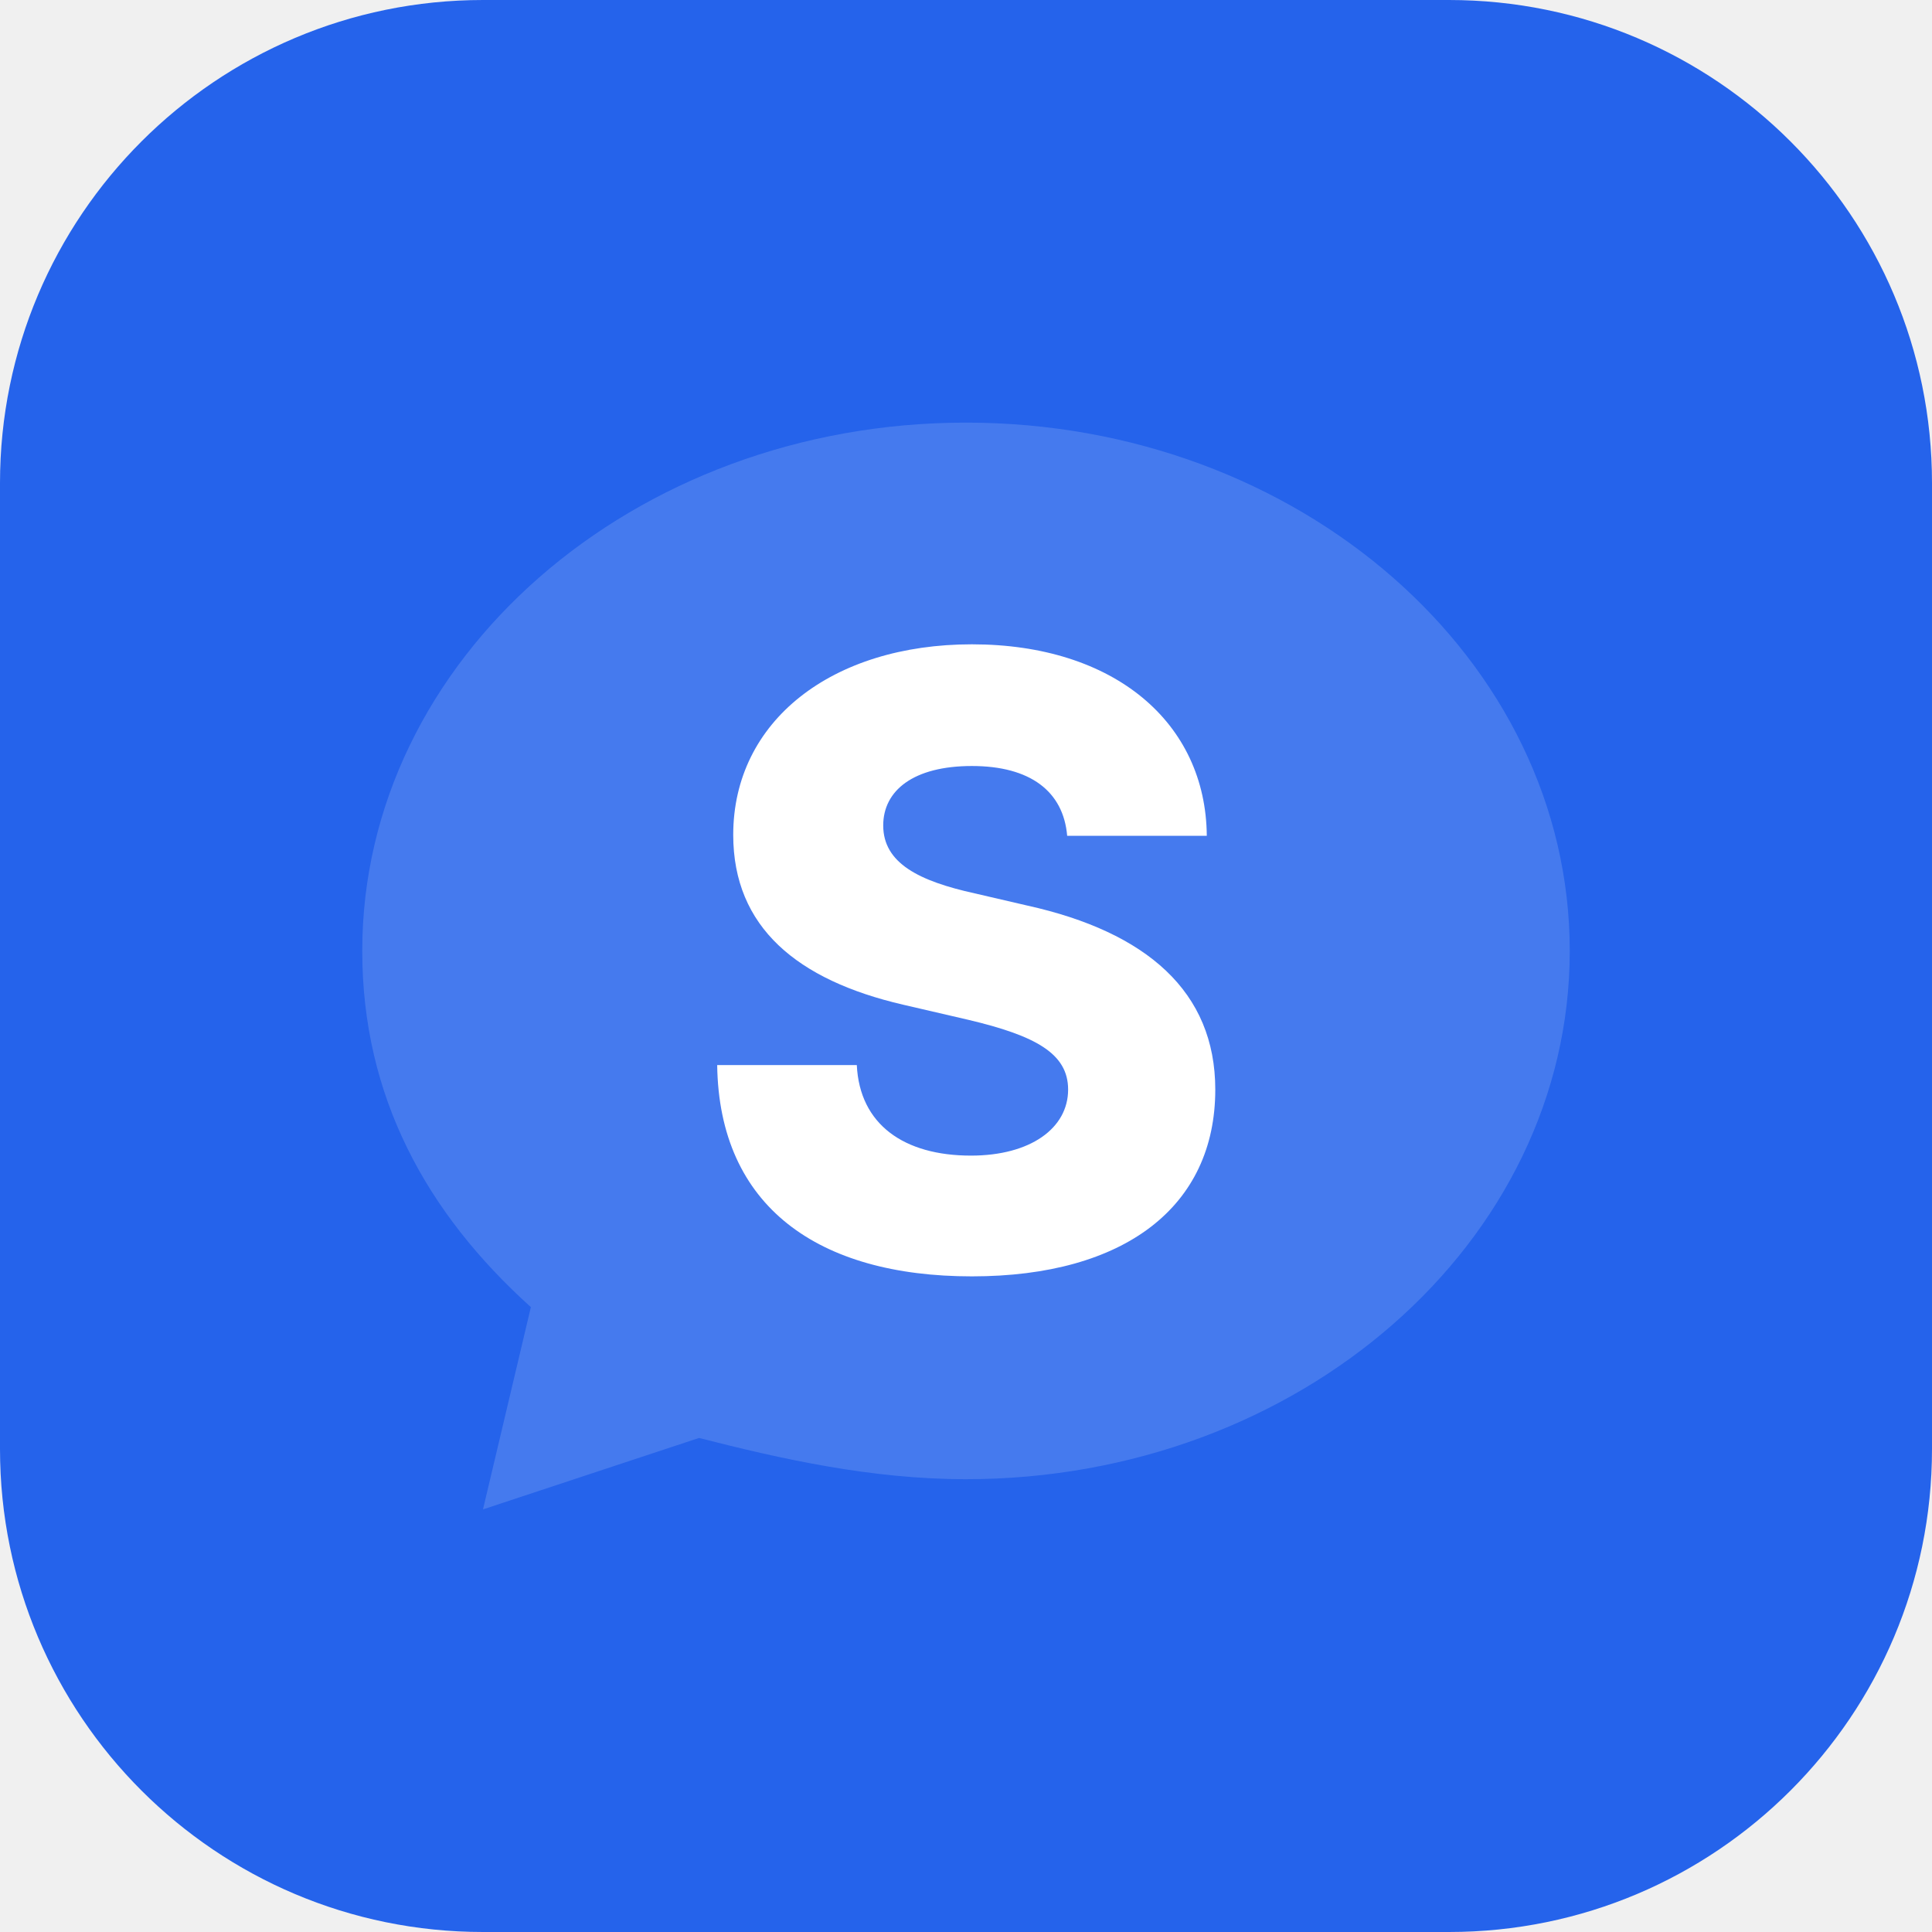
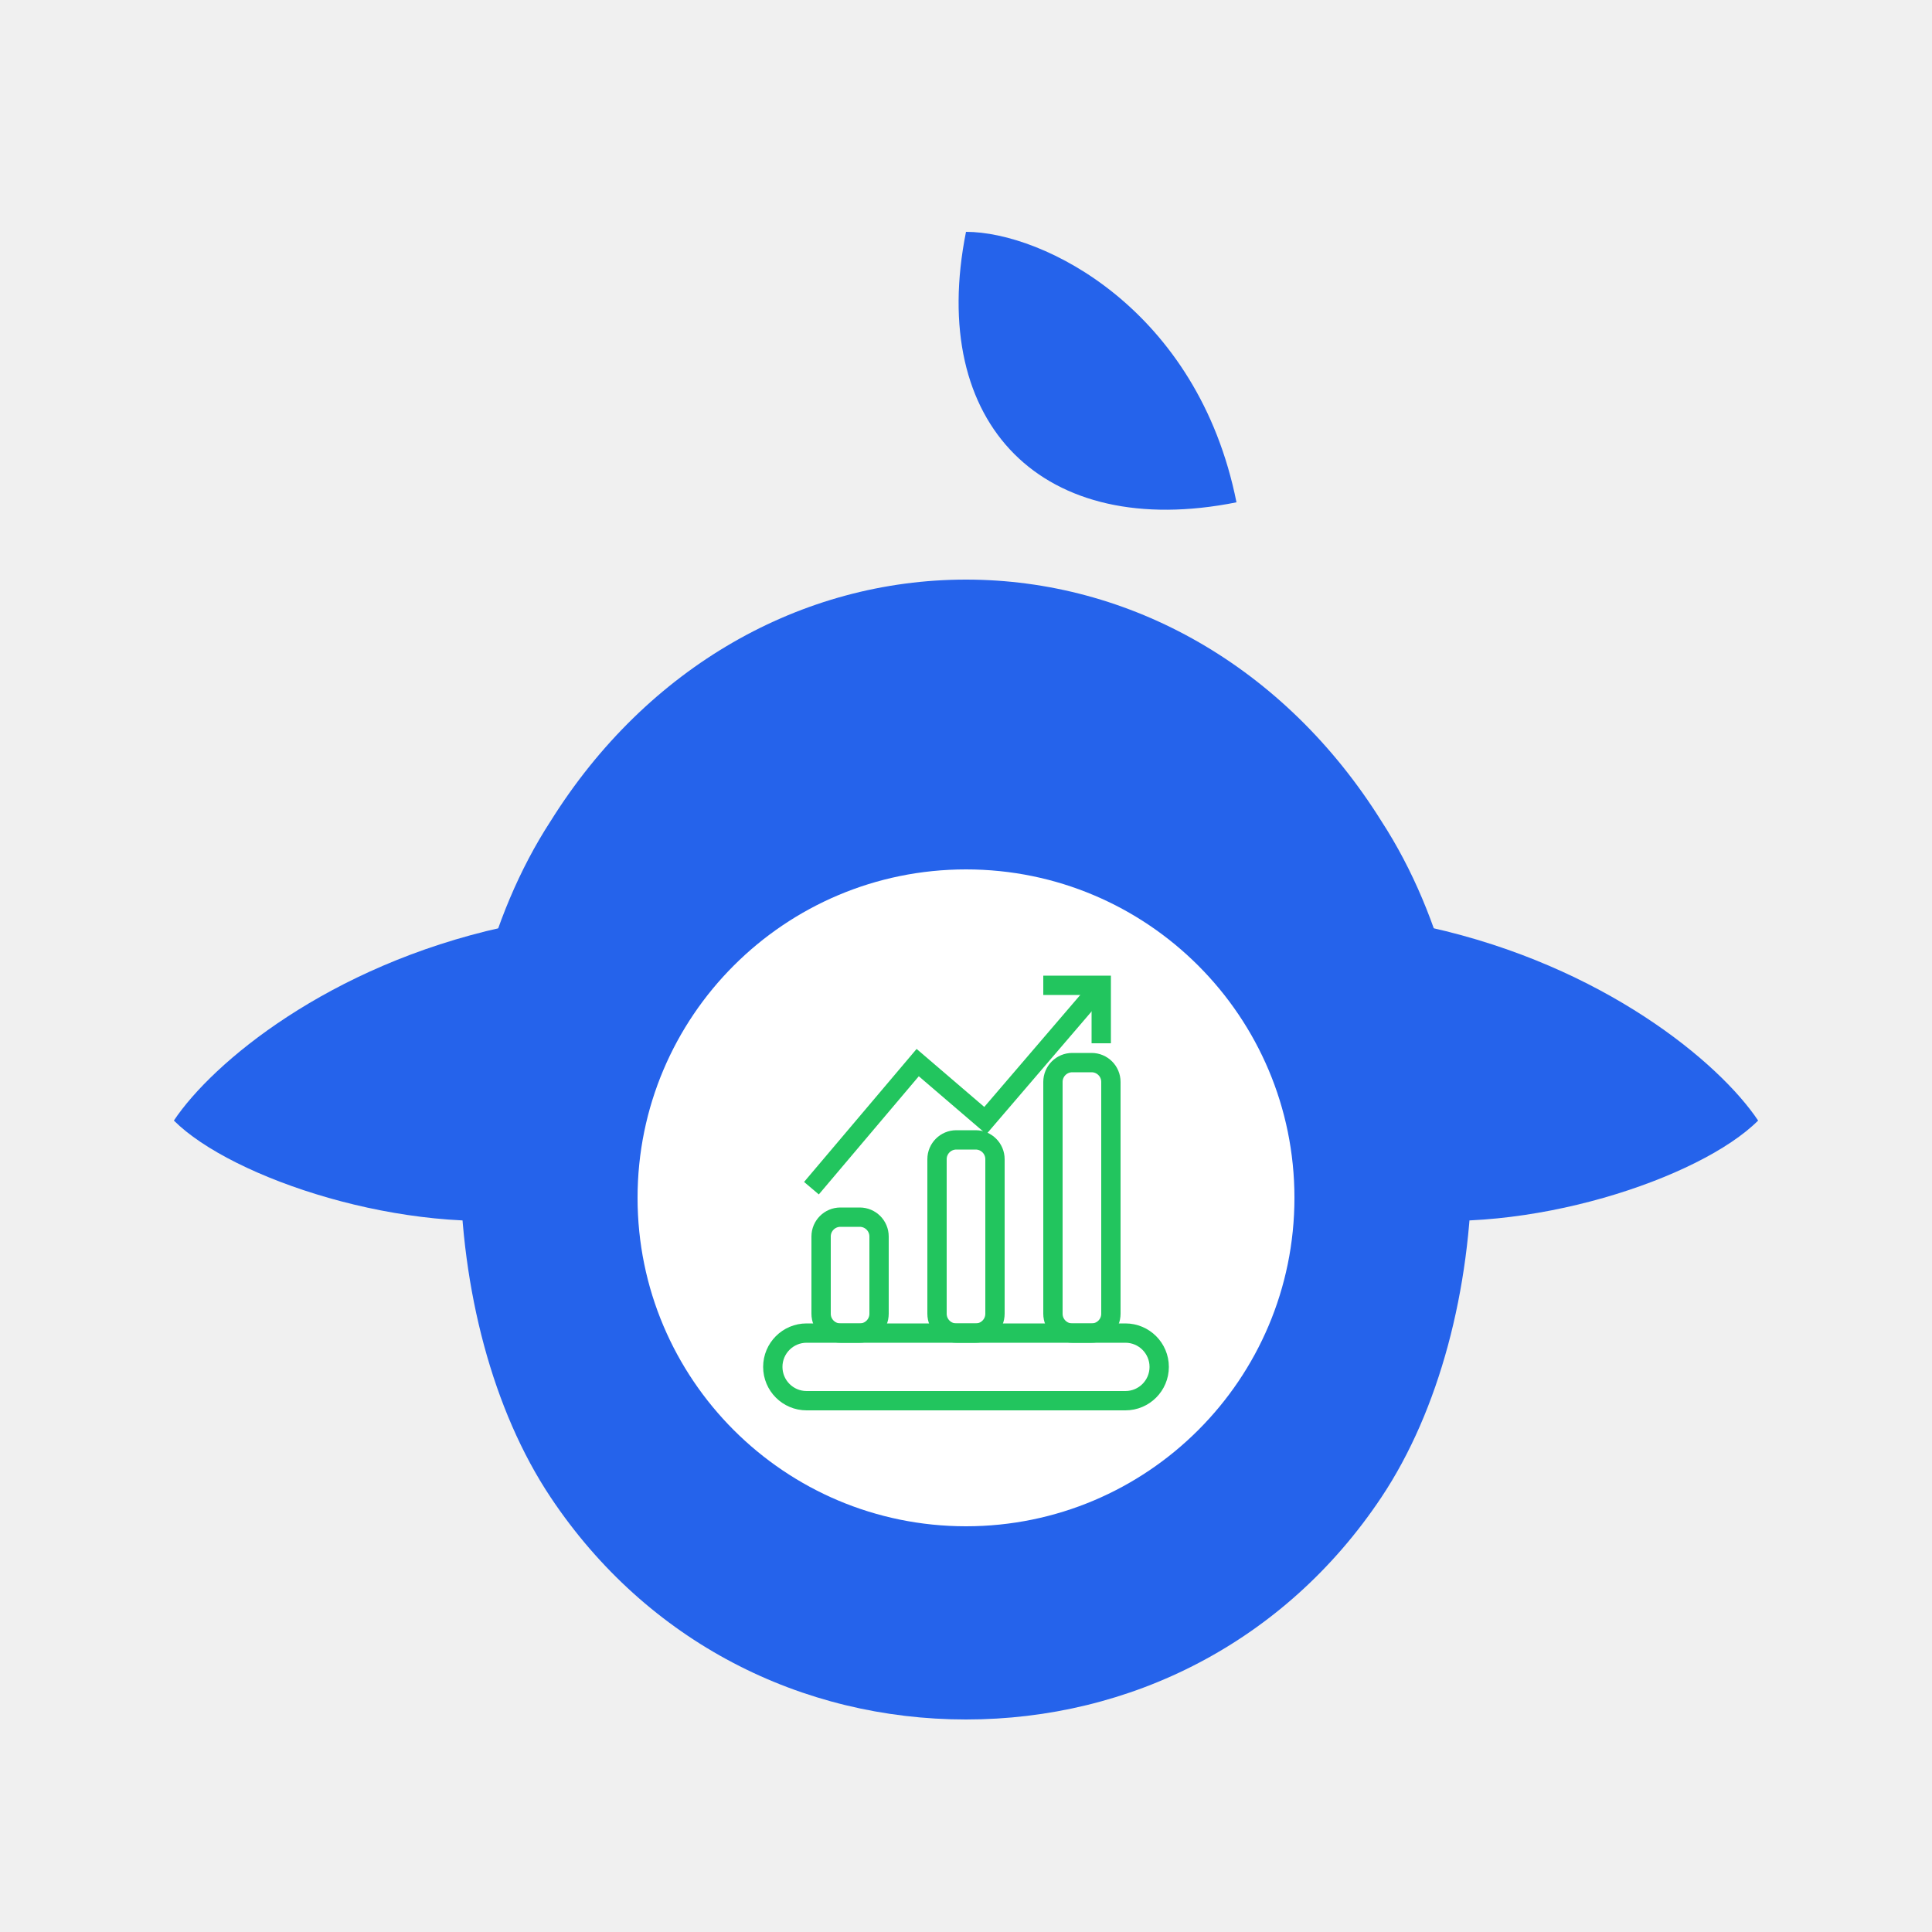
- <svg xmlns="http://www.w3.org/2000/svg" viewBox="0 0 32 32" fill="none">
-   <rect width="32" height="32" rx="8" fill="#2563eb" />
-   <path d="M16 7C10.477 7 6 10.925 6 15.75c0 2.412 1.064 4.343 2.793 5.9L8 25l3.578-1.183C12.944 24.166 14.43 24.5 16 24.5c5.523 0 10-3.925 10-8.75S21.523 7 16 7Z" fill="white" opacity="0.15" />
-   <text x="16" y="21" text-anchor="middle" font-family="-apple-system, BlinkMacSystemFont, sans-serif" font-size="14" font-weight="800" fill="white">S</text>
+ <svg xmlns="http://www.w3.org/2000/svg" viewBox="0 0 100 100" fill="none">
+   <path d="M50 12C54 12 62 16 64 26C54 28 48 22 50 12Z" fill="#2563eb" />
+   <path d="M26 48C17 50 11 55 9 58C12 61 21 64 28 63C26 58 26 53 26 48Z" fill="#2563eb" />
+   <path d="M74 48C83 50 89 55 91 58C88 61 79 64 72 63C74 58 74 53 74 48Z" fill="#2563eb" />
+   <path d="M50 30C41.5 30 33.5 34.5 28.5 42.5C22 52.5 22.5 68.5 28.5 77.5C33.5 85 41.5 89 50 89C58.5 89 66.5 85 71.5 77.5C77.5 68.5 78 52.5 71.5 42.5C66.5 34.5 58.5 30 50 30Z" fill="#2563eb" />
+   <circle cx="50" cy="62" r="17" fill="#ffffff" />
+   <rect x="40" y="69" width="20" height="3.5" rx="1.75" stroke="#22c55e" strokeWidth="1.8" fill="none" />
+   <rect x="42.5" y="63" width="3" height="6" rx="1" stroke="#22c55e" strokeWidth="1.5" fill="none" />
+   <rect x="48.5" y="59" width="3" height="10" rx="1" stroke="#22c55e" strokeWidth="1.5" fill="none" />
+   <rect x="54.5" y="55" width="3" height="14" rx="1" stroke="#22c55e" strokeWidth="1.5" fill="none" />
+   <path d="M42 61.5L47.5 55L51 58L57 51" stroke="#22c55e" strokeWidth="2" strokeLinecap="round" strokeLinejoin="round" fill="none" />
+   <path d="M54 51H57V54" stroke="#22c55e" strokeWidth="2" strokeLinecap="round" strokeLinejoin="round" fill="none" />
</svg>
